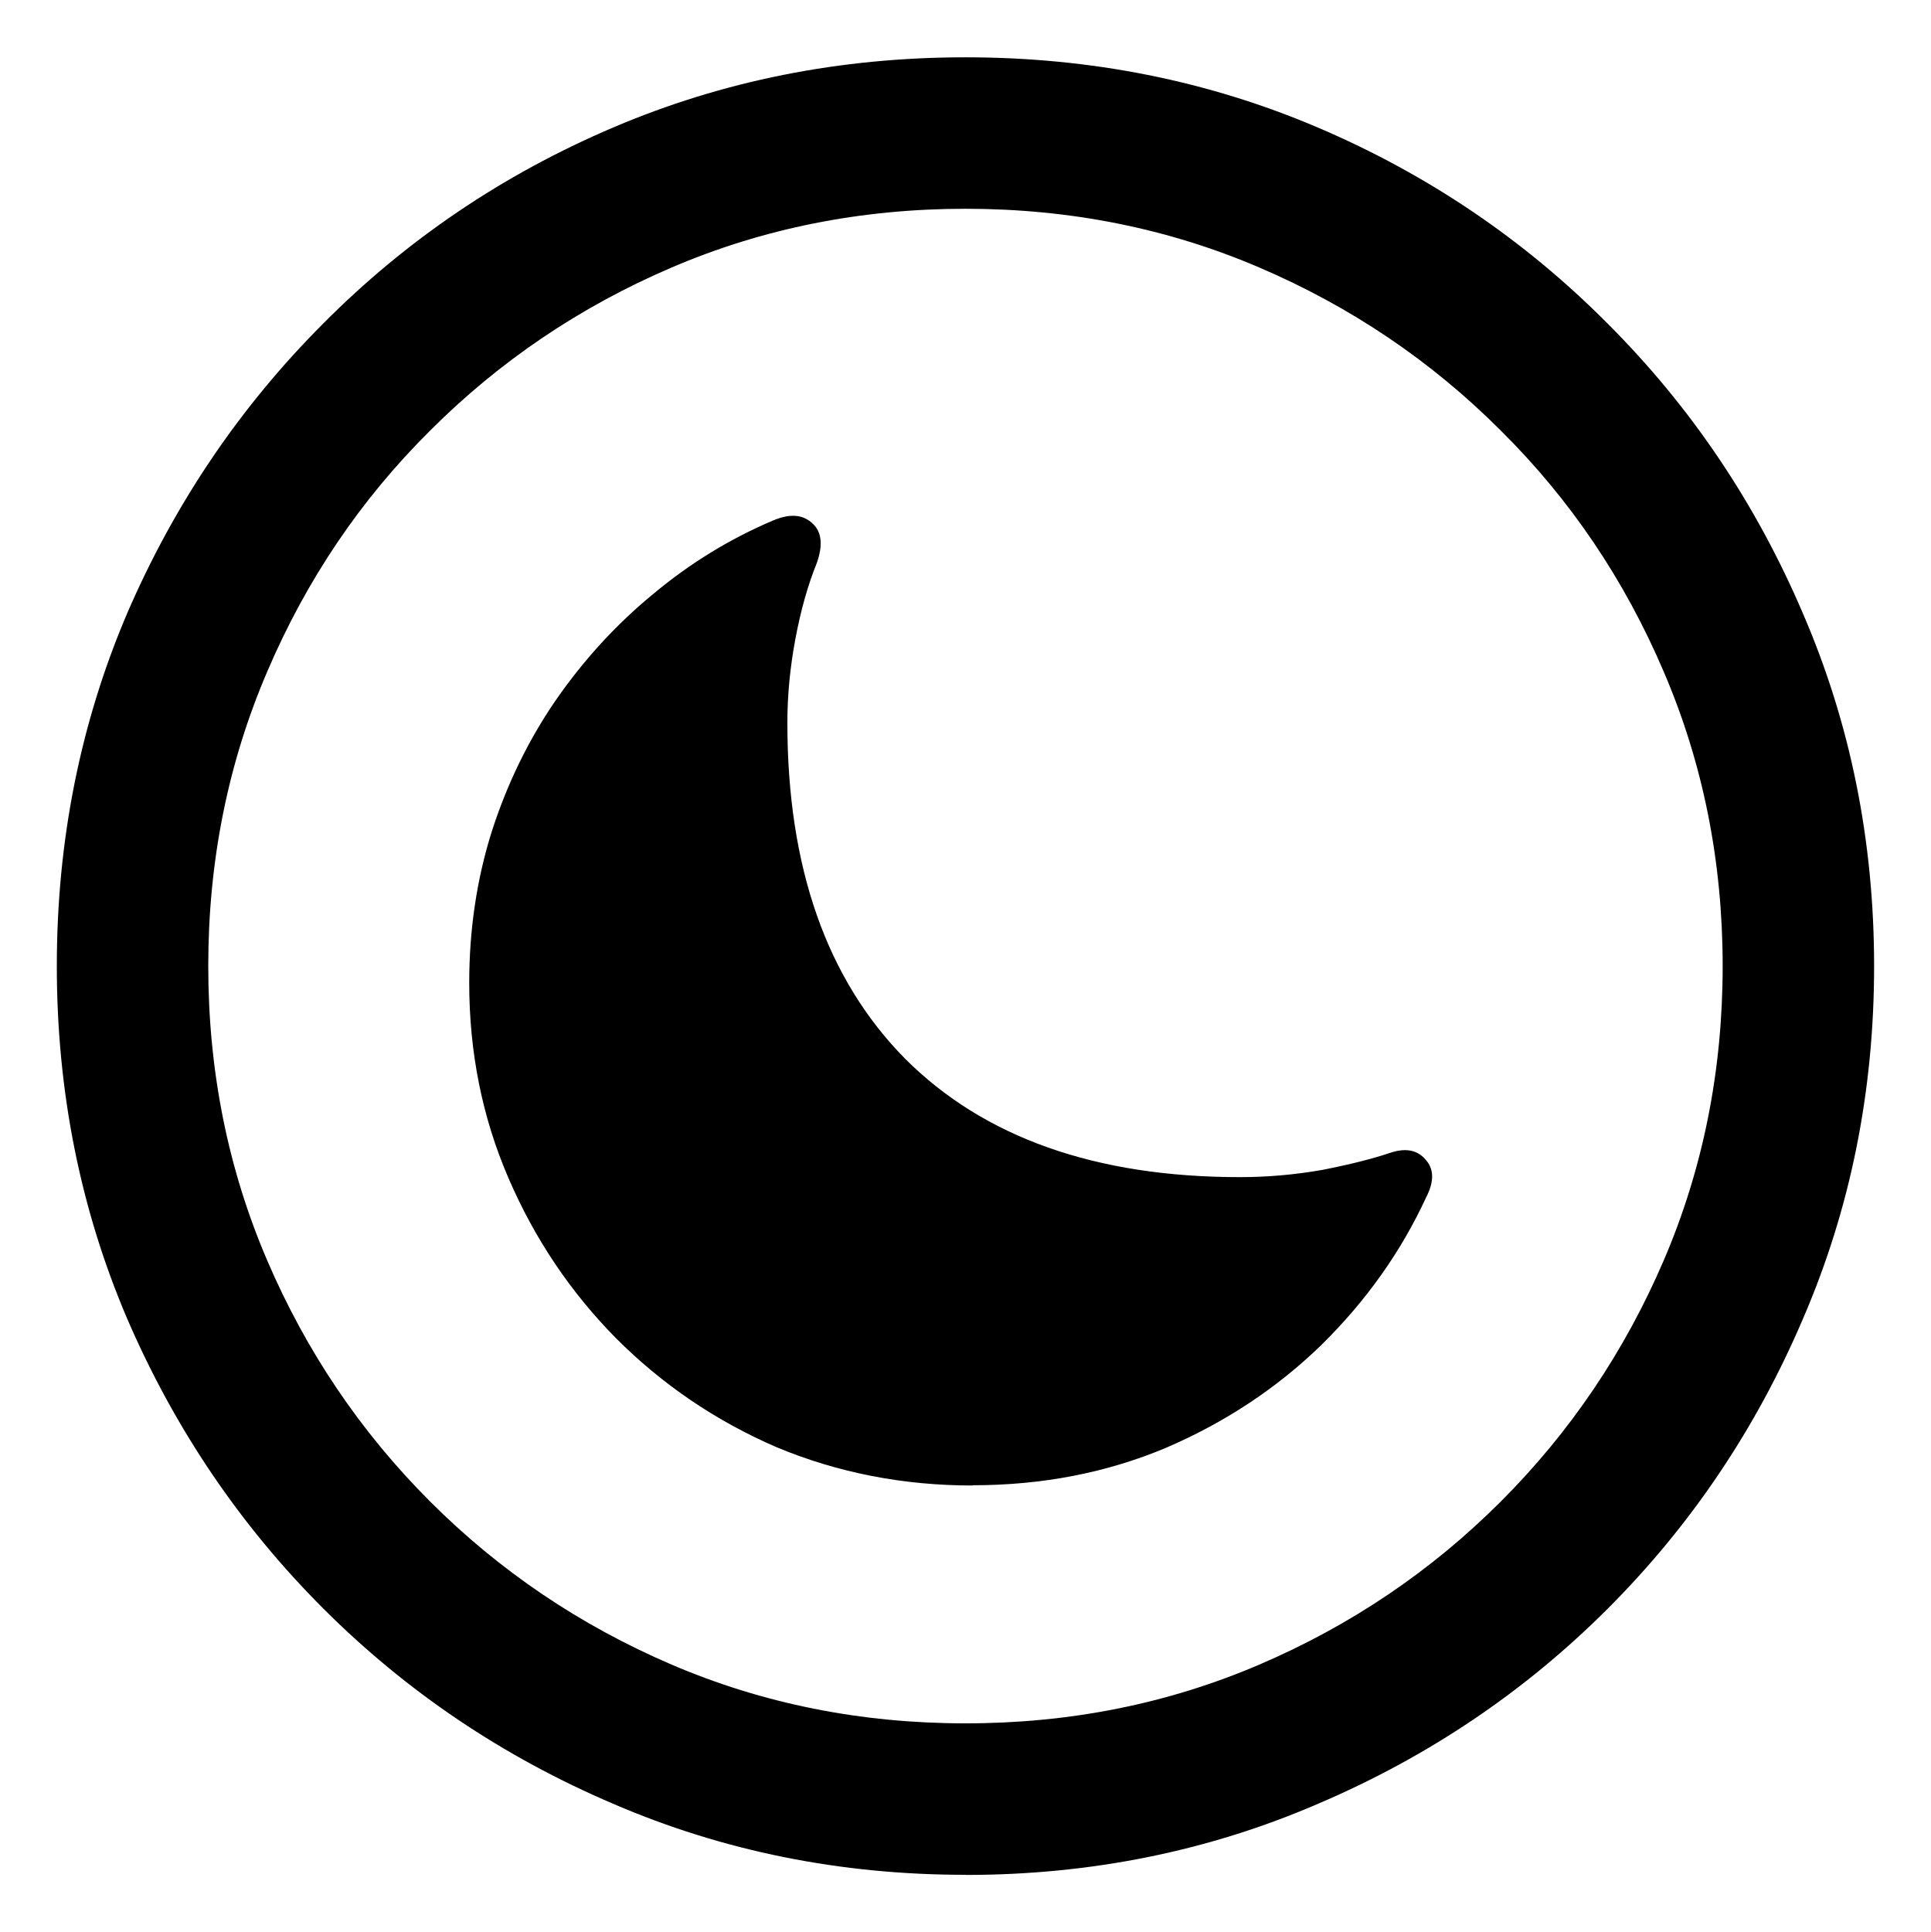
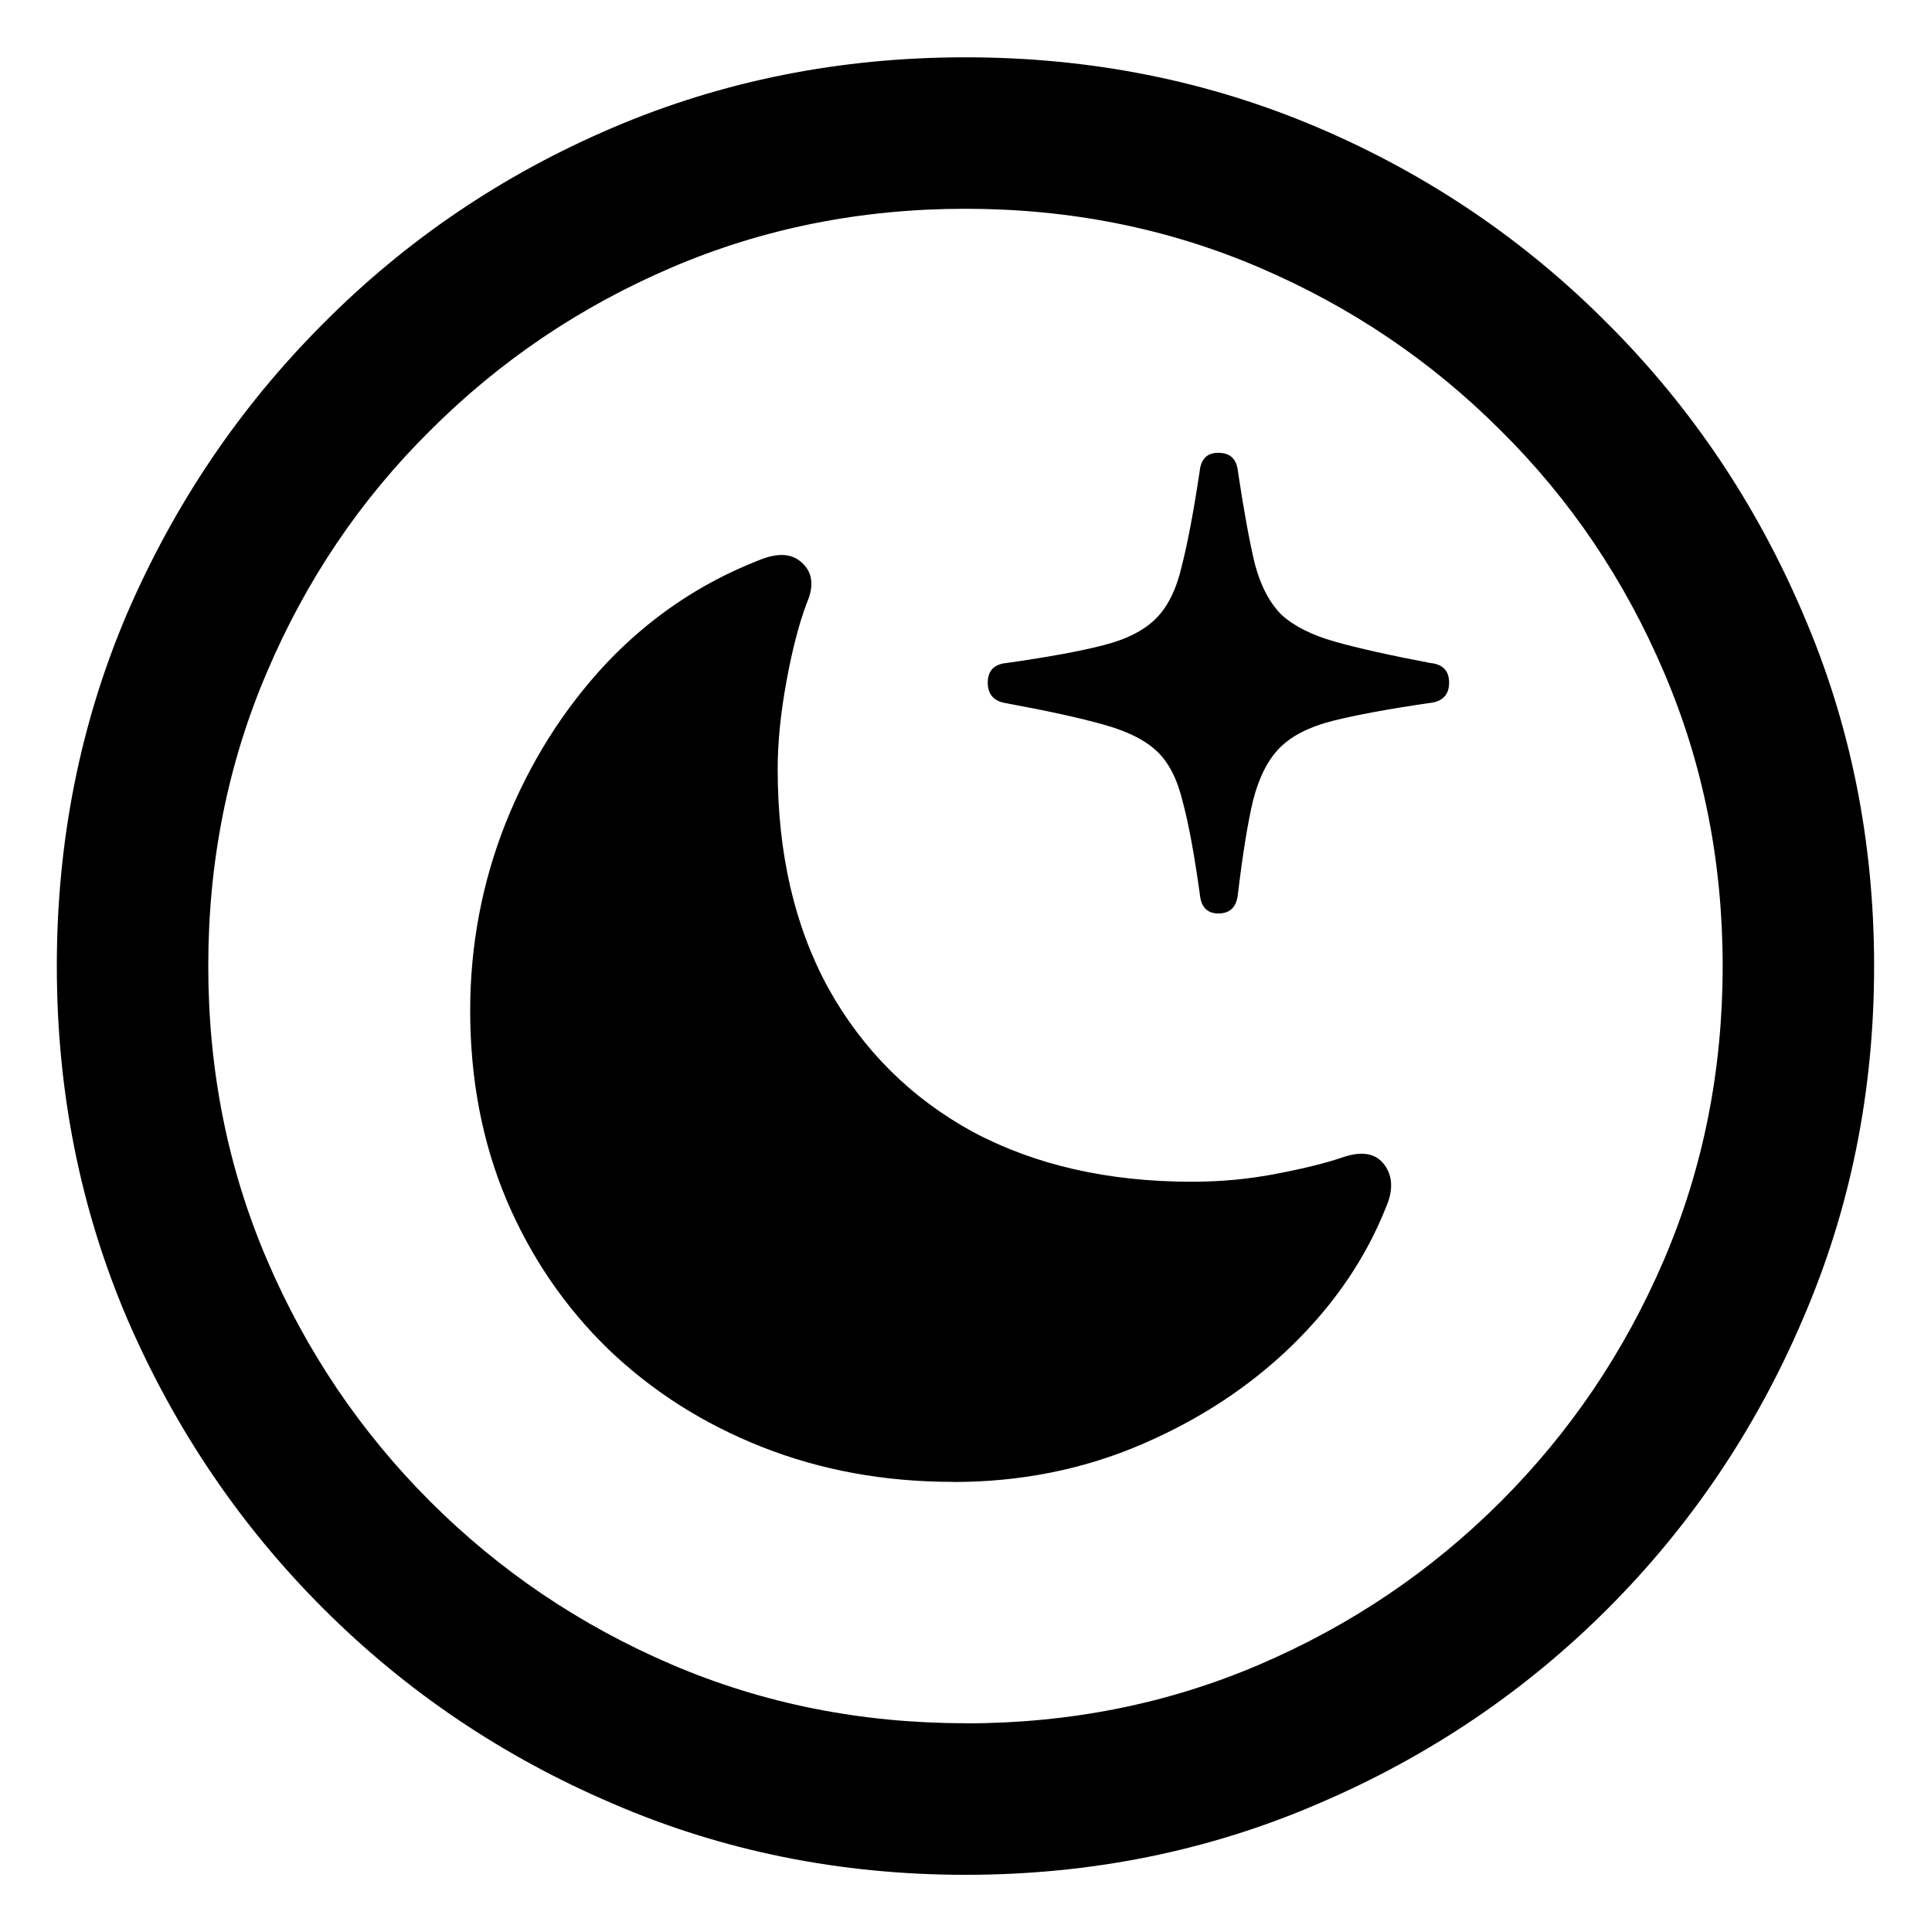
<svg xmlns="http://www.w3.org/2000/svg" version="1.1" viewBox="0 0 15.938 15.945" id="svg2">
  <defs id="defs2">
    <filter style="color-interpolation-filters:sRGB" id="filter17" x="-0.04" y="-0.04" width="1.079" height="1.079">
      <feFlood result="flood" in="SourceGraphic" flood-opacity="0.6" flood-color="rgb(0,0,0)" id="feFlood16" />
      <feGaussianBlur result="blur" in="SourceGraphic" stdDeviation="2" id="feGaussianBlur16" />
      <feOffset result="offset" in="blur" dx="0" dy="0" id="feOffset16" />
      <feComposite result="comp1" operator="in" in="flood" in2="offset" id="feComposite16" />
      <feComposite result="comp2" operator="over" in="SourceGraphic" in2="comp1" id="feComposite17" />
    </filter>
  </defs>
-   <path d="m 7.969,15.473 q -1.551,0 -2.912,-0.588 Q 3.697,14.304 2.667,13.274 1.638,12.245 1.05,10.884 0.469,9.524 0.469,7.973 q 0,-1.551 0.581,-2.912 Q 1.638,3.701 2.667,2.671 3.697,1.634 5.057,1.054 6.417,0.473 7.969,0.473 q 1.551,0 2.912,0.581 1.36,0.581 2.39,1.618 1.029,1.029 1.61,2.39 0.588,1.36 0.588,2.912 0,1.551 -0.588,2.912 -0.581,1.36 -1.61,2.39 -1.029,1.029 -2.39,1.61 -1.36,0.588 -2.912,0.588 z m 0,-1.25 q 1.294,0 2.426,-0.485 1.132,-0.485 1.993,-1.346 0.86,-0.86 1.346,-1.993 0.485,-1.132 0.485,-2.426 0,-1.294 -0.485,-2.426 Q 13.248,4.406 12.388,3.554 11.528,2.693 10.395,2.208 9.263,1.723 7.969,1.723 q -1.294,0 -2.426,0.485 -1.132,0.485 -1.993,1.346 -0.86,0.853 -1.346,1.993 -0.485,1.132 -0.485,2.426 0,1.294 0.485,2.426 0.485,1.132 1.346,1.993 0.86,0.86 1.993,1.346 1.132,0.485 2.426,0.485 z m 0.059,-1.963 q -0.86,0 -1.618,-0.316 Q 5.66,11.62 5.086,11.046 4.52,10.473 4.197,9.723 3.873,8.973 3.873,8.112 q 0,-0.654 0.184,-1.243 0.191,-0.596 0.529,-1.088 0.346,-0.5 0.801,-0.875 0.456,-0.382 0.993,-0.61 0.206,-0.088 0.324,0.022 0.118,0.103 0.037,0.331 -0.11,0.272 -0.176,0.625 -0.066,0.353 -0.066,0.691 0,1.787 0.971,2.772 0.978,0.978 2.765,0.978 0.338,0 0.676,-0.059 0.338,-0.066 0.559,-0.14 0.191,-0.066 0.294,0.051 0.11,0.118 0.007,0.316 -0.309,0.669 -0.86,1.213 -0.551,0.537 -1.287,0.853 -0.735,0.309 -1.596,0.309 z" id="text1" style="font-size:121.811px;font-family:'SF Pro';-inkscape-font-specification:'SF Pro';text-align:center;text-anchor:middle;display:inline;fill:#000000;stroke-width:0.537;stroke-linecap:round" aria-label="􀆻" />
+   <path d="m 7.969,15.473 q -1.551,0 -2.912,-0.588 Q 3.697,14.304 2.667,13.274 1.638,12.245 1.05,10.884 0.469,9.524 0.469,7.973 0.469,6.421 1.05,5.061 1.638,3.701 2.667,2.671 3.697,1.634 5.057,1.054 6.417,0.473 7.969,0.473 q 1.551,0 2.912,0.581 1.36,0.581 2.39,1.618 1.029,1.029 1.61,2.39 0.588,1.36 0.588,2.912 0,1.551 -0.588,2.912 -0.581,1.36 -1.61,2.39 -1.029,1.029 -2.39,1.61 Q 9.52,15.473 7.969,15.473 Z m 0,-1.25 q 1.294,0 2.426,-0.485 1.132,-0.485 1.993,-1.346 0.86,-0.86 1.346,-1.993 0.485,-1.132 0.485,-2.426 0,-1.294 -0.485,-2.426 Q 13.248,4.406 12.388,3.554 11.528,2.693 10.395,2.208 9.263,1.723 7.969,1.723 q -1.294,0 -2.426,0.485 Q 4.41,2.693 3.55,3.554 2.689,4.406 2.204,5.546 q -0.485,1.132 -0.485,2.426 0,1.294 0.485,2.426 0.485,1.132 1.346,1.993 0.86,0.86 1.993,1.346 1.132,0.485 2.426,0.485 z M 7.866,12.23 q -0.846,0 -1.574,-0.287 Q 5.564,11.656 5.02,11.134 4.483,10.612 4.182,9.906 3.881,9.193 3.881,8.34 q 0,-0.809 0.294,-1.551 0.301,-0.75 0.831,-1.316 0.537,-0.566 1.25,-0.846 0.243,-0.103 0.368,0.022 0.125,0.118 0.037,0.324 -0.096,0.25 -0.169,0.647 -0.073,0.397 -0.073,0.728 0,1.044 0.419,1.809 0.426,0.765 1.191,1.184 0.772,0.412 1.809,0.412 0.36,0 0.699,-0.066 0.346,-0.066 0.559,-0.14 0.228,-0.073 0.331,0.066 0.103,0.14 0.015,0.346 -0.25,0.632 -0.779,1.147 -0.522,0.507 -1.243,0.816 -0.721,0.309 -1.551,0.309 z M 10.057,7.539 q -0.14,0 -0.154,-0.162 Q 9.836,6.892 9.763,6.62 9.697,6.34 9.55,6.201 9.403,6.061 9.108,5.98 8.822,5.899 8.307,5.804 8.153,5.781 8.153,5.634 q 0,-0.147 0.154,-0.162 0.515,-0.073 0.801,-0.147 0.287,-0.073 0.434,-0.221 0.147,-0.147 0.213,-0.434 0.073,-0.287 0.147,-0.779 0.015,-0.154 0.154,-0.154 0.147,0 0.162,0.154 0.073,0.485 0.14,0.765 0.073,0.272 0.221,0.419 0.154,0.14 0.441,0.221 0.287,0.081 0.787,0.176 0.154,0.015 0.154,0.162 0,0.154 -0.169,0.169 -0.5,0.073 -0.794,0.147 -0.287,0.073 -0.434,0.221 -0.147,0.147 -0.221,0.434 -0.066,0.279 -0.125,0.772 -0.015,0.162 -0.162,0.162 z" id="text1-7" style="font-size:3.175px;font-family:'SF Pro';-inkscape-font-specification:'SF Pro';text-align:center;text-anchor:middle;fill:#000000;fill-opacity:1;stroke-width:1.255;stroke-linecap:round;stroke-opacity:0.501" aria-label="􁛋" />
</svg>
